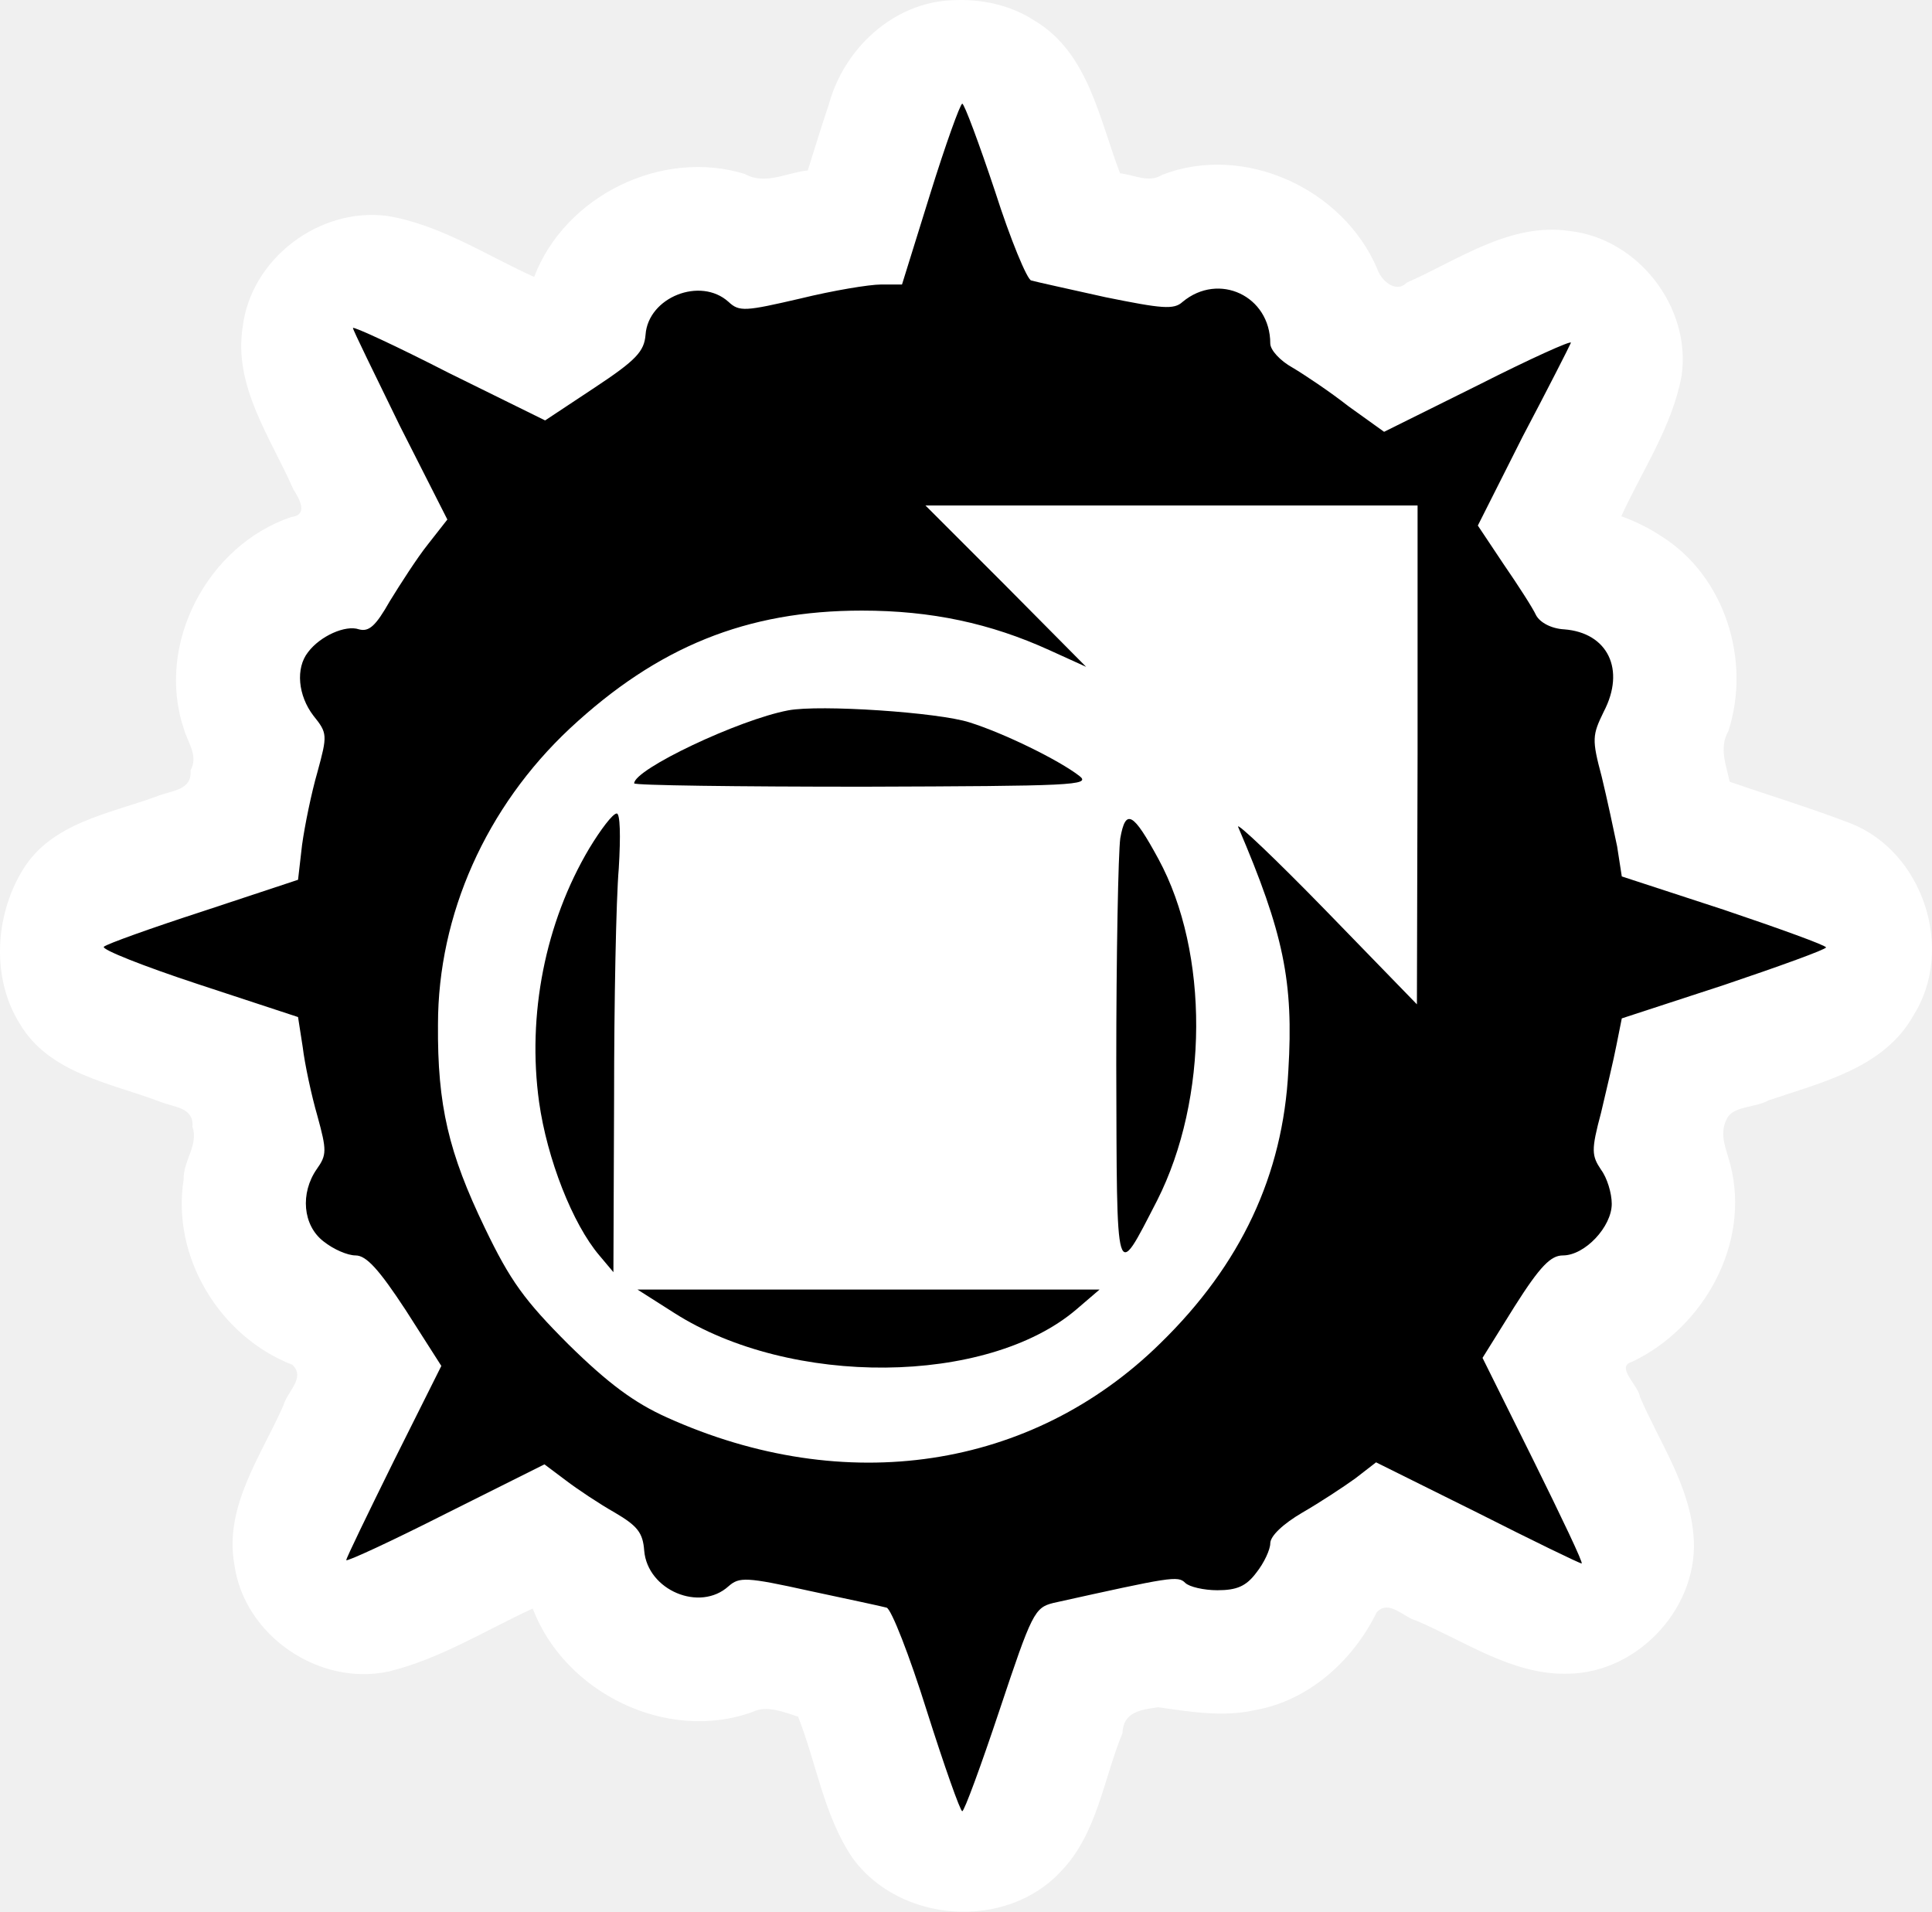
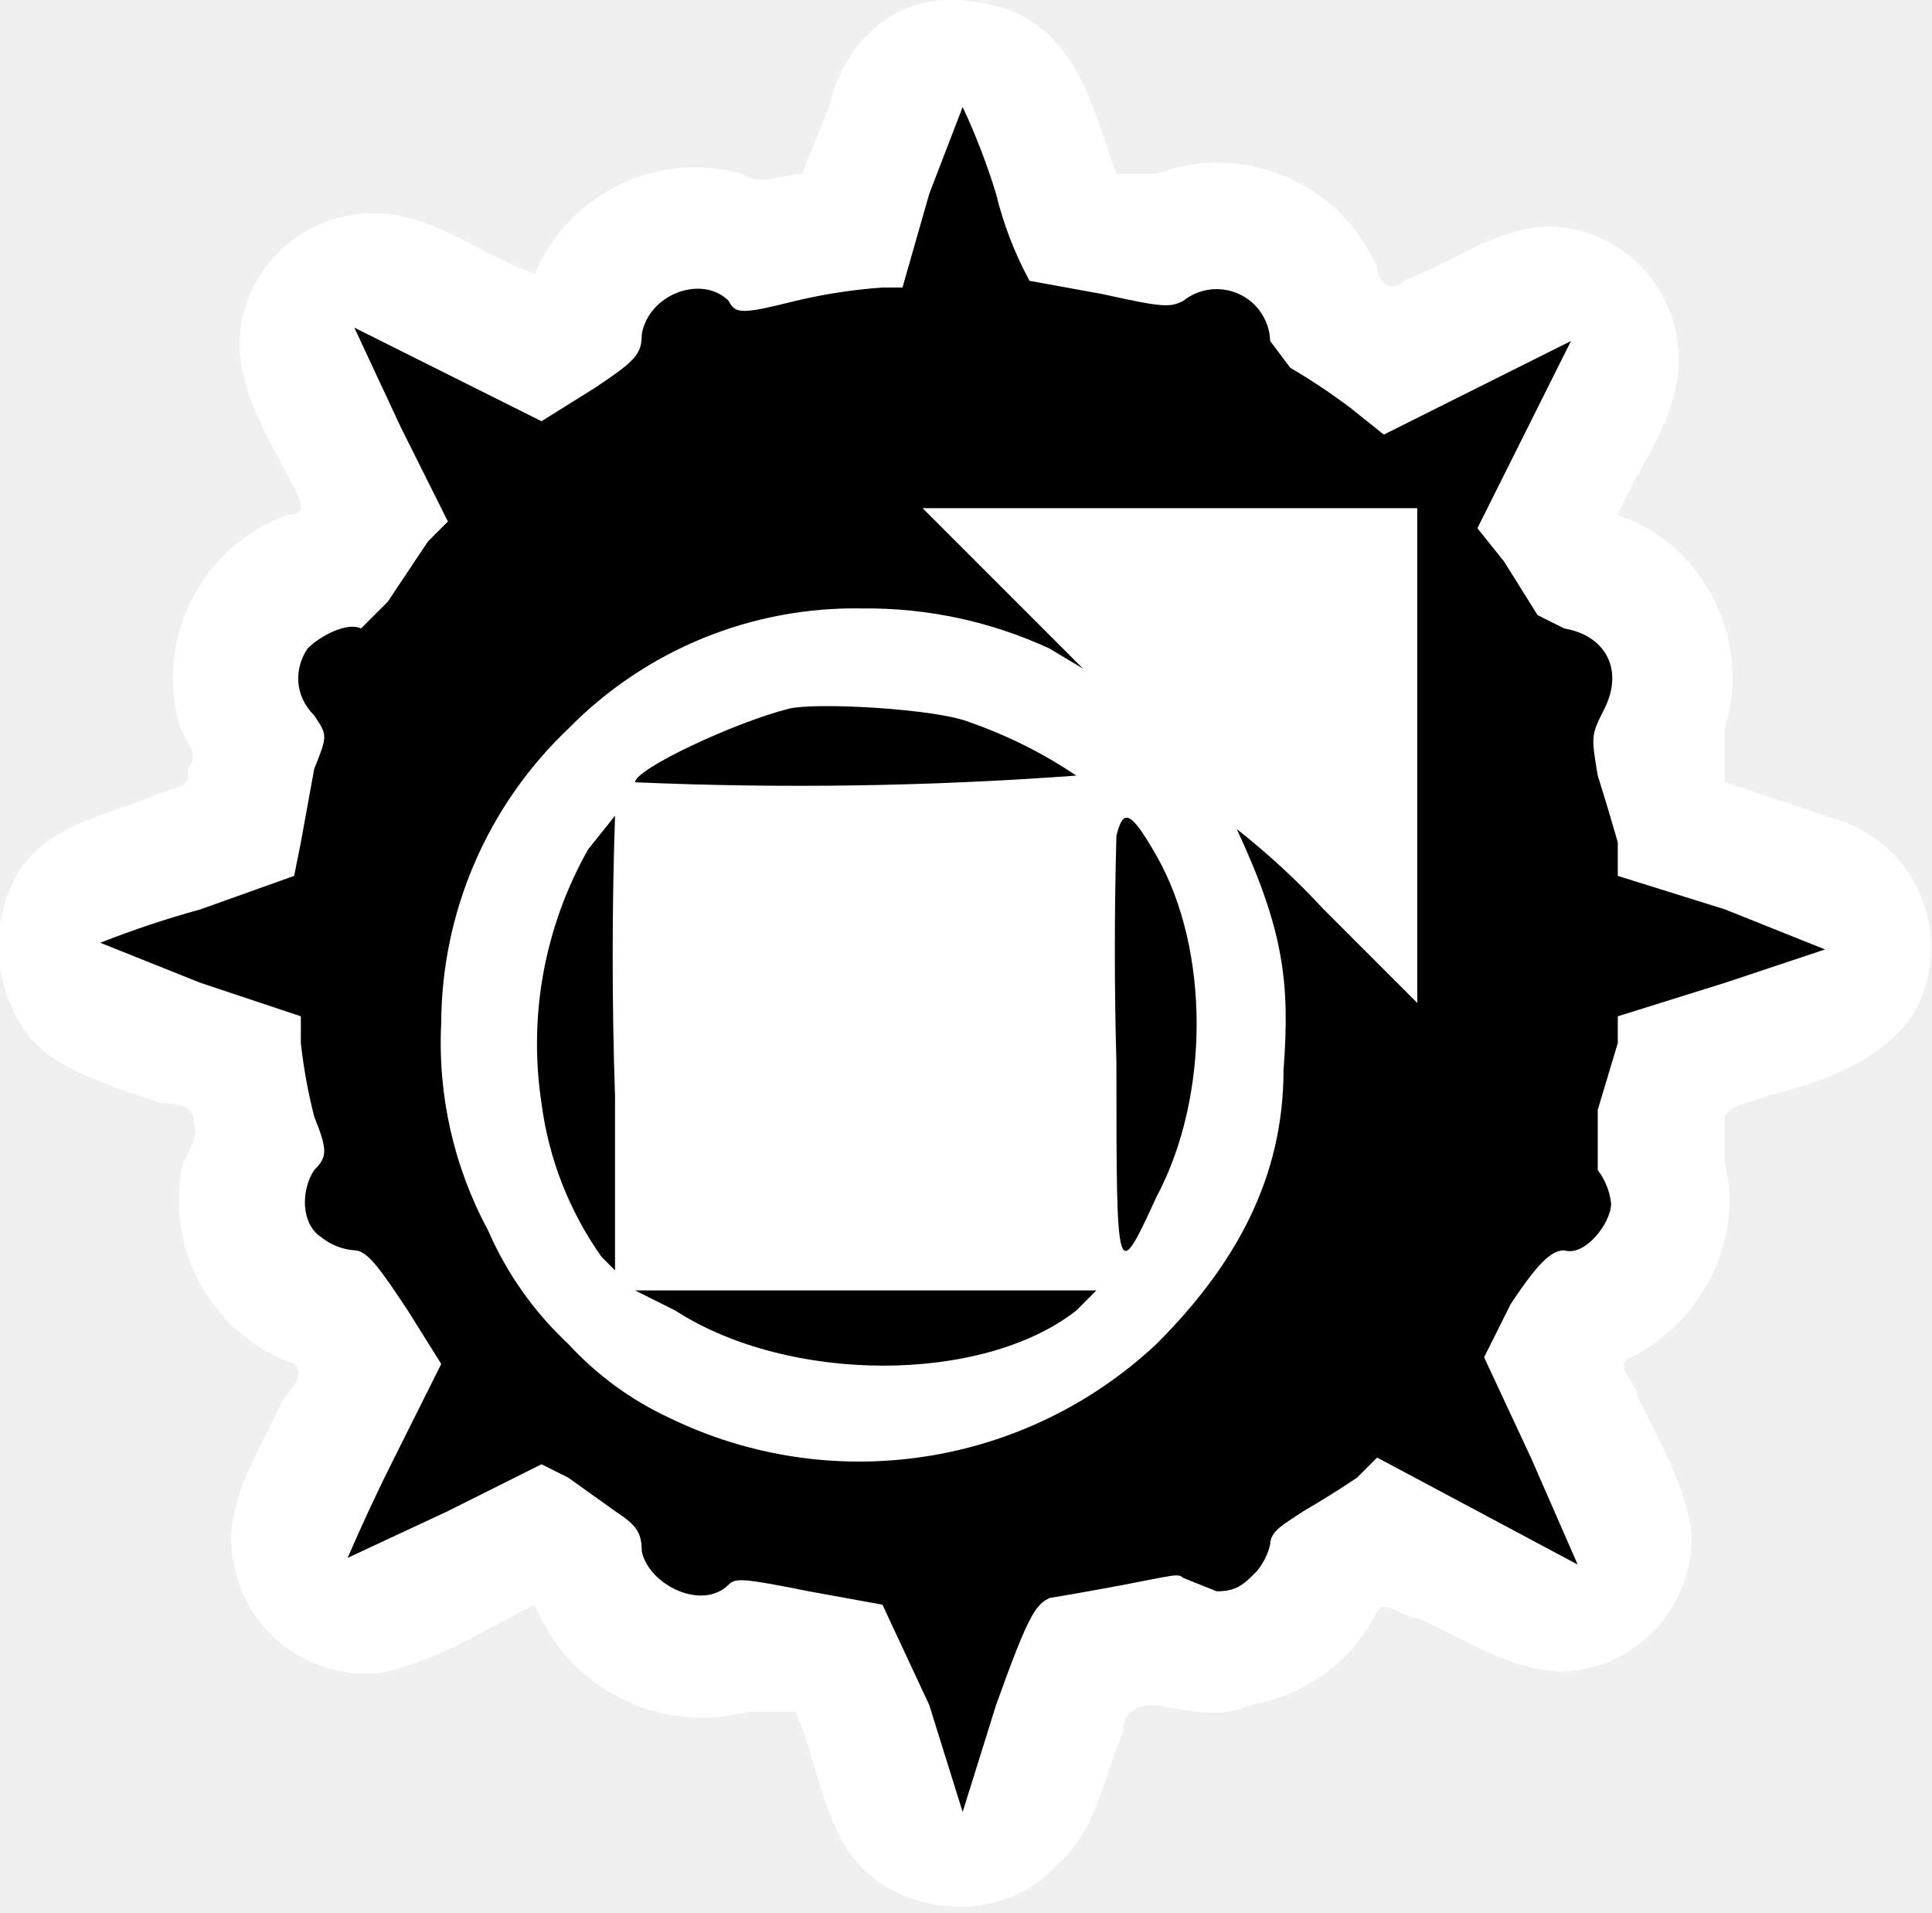
- <svg xmlns="http://www.w3.org/2000/svg" width="384.72" height="380.665" version="1.0" viewBox="0 0 288.54 285.499">
-   <path d="M171.291 75.8c-8.725 1.785-15.29 10.205-14.92 19.099.216 1.65-2.544 1.328-3.284 2.384-2.674 2.446-6.776 1.022-9.882 1.472-13.694.231-27.659-.072-41.46.578-8.948.971-15.108 8.3-21.034 14.31-4.573 4.879-7.753 11.288-7.18 18.113-.012 16.54-.488 33.101-.208 49.63.819 8.772 7.613 15.34 13.549 21.234 4.947 4.848 11.28 8.996 18.508 8.378 16.779-.116 33.581.233 50.345-.176 8.098-.655 14.027-7.018 19.565-12.325 4.91-5.338 10.296-11.388 10.019-19.13.143-15.554-.254-31.216.396-46.706 1.405-1.29 1.575-4.591 4.206-3.684 7.34.624 15.121-2.337 19.045-8.805 4.475-7.05 2.457-15.683 2.91-23.55.738-8.25-3.897-16.85-11.805-19.81-6.717-2.502-14.069-.995-21.08-1.408a47.72 47.72 0 0 0-7.69.397zm-4.085 65.035c-.96-.1-.855-.132 0 0zM142.204.035c-8.805.34-16.17 7.25-18.417 15.554-1.107 3.271-2.108 6.577-3.15 9.869-3.16.307-6.358 2.238-9.38.529-12.41-3.837-26.865 3.24-31.485 15.371-7.195-3.251-14.044-7.815-21.943-9.112C47.704 30.92 37.47 38.631 36.245 48.82c-1.403 8.861 4.188 16.564 7.578 24.276.897 1.406 2.285 3.827-.344 4.124-12.46 4.216-20.231 18.89-16.063 31.493.575 2.163 2.269 4.087 1.033 6.358.27 3.027-2.921 2.968-5.048 3.865-7.124 2.606-15.751 3.95-20.01 10.987-4.151 6.77-4.722 16.158-.42 22.993 4.397 7.401 13.43 8.778 20.845 11.582 2.08.874 5.181.814 4.923 3.789.963 2.657-1.42 5.135-1.312 7.875-1.84 11.564 5.41 23.46 16.236 27.654 2.012 1.94-.72 3.913-1.345 6.087-3.322 7.53-8.869 15.08-7.314 23.749 1.437 10.586 12.657 18.23 23.045 15.968 7.637-1.852 14.422-6.136 21.51-9.402 4.794 12.6 20.037 20.082 32.835 15.447 2.103-1.084 4.856.097 6.797.701 2.756 6.973 3.843 14.727 8.081 21.026 7.045 9.85 23.058 10.977 31.257 1.988 5.343-5.568 6.29-13.736 9.107-20.544.104-3.191 2.756-3.513 5.355-3.873 4.697.669 9.674 1.508 14.462.42 8.036-1.414 14.626-7.412 18.143-14.578 1.835-2.017 3.97.707 5.967 1.242 7.317 3.097 14.37 8.14 22.626 7.907 10.66-.133 19.82-10.26 18.708-20.892-.674-7.4-5.089-13.751-7.969-20.437-.176-1.678-3.747-4.52-1.183-5.256 10.685-5.074 17.699-17.62 14.698-29.356-.562-2.31-1.752-4.486-.592-6.831.859-2.055 4.34-1.722 6.231-2.837 7.917-2.694 17.28-4.805 21.698-12.713 6.222-9.885 1.432-24.462-9.457-28.695-5.921-2.27-12.001-4.118-17.996-6.19-.557-2.556-1.607-5.118-.193-7.583 3.4-10.507-.486-23.072-9.967-29.054a27.746 27.746 0 0 0-6.033-3.01c3.166-6.915 7.636-13.449 9.017-21.028 1.437-10.185-6.476-20.407-16.692-21.571-8.91-1.332-16.633 4.31-24.386 7.722-1.625 1.668-3.846-.391-4.38-2.06-5.069-11.962-19.858-18.797-32.126-14.054-1.976 1.276-4.184-.013-6.285-.223-3.116-8.072-4.688-17.958-12.748-22.787C150.906.725 146.5-.198 142.204.035Zm51.01 94.021v16.465c-10.15-2.377-21.446 4.499-23.452 14.842-2.178 7.86 2.753 15.023 3.874 22.564.061 8.258.89 16.924-2.863 24.6-6.52 14.783-21.134 26.238-37.525 27.15-10.546.658-21.656-1.63-30.407-7.733-6.427-4.77-11.63-11.13-14.657-18.567-7.121-14.67-5.399-33.526 5.2-46.122 8.353-10.527 21.329-18.24 35.107-17.262 6.706-.177 13.372.873 19.609 3.37 8.836 3.269 19.735-.152 24.347-8.558 1.799-3.26 2.792-7.016 2.5-10.749h18.267zm34.614 47.514c1.934 4.01-1.504-2.664 0 0z" style="fill:#fff;stroke-width:.428" />
-   <path d="m138.912 28.987-4.2 13.5h-3.1c-1.8 0-7.2.9-12.1 2.1-8.2 1.9-9.1 2-10.7.5-4.2-3.8-12-.7-12.4 4.9-.2 2.5-1.4 3.8-7.6 7.9l-7.4 4.9-14.4-7.1c-7.8-4-14.3-7-14.3-6.7 0 .3 3.2 6.8 7 14.6l7.1 14-2.9 3.7c-1.6 2-4.1 5.9-5.7 8.5-2.1 3.7-3.1 4.6-4.6 4.2-2-.7-5.8 1-7.6 3.4-1.9 2.4-1.5 6.5.8 9.5 2.1 2.6 2.1 2.9.6 8.4-.9 3.1-1.9 8-2.3 10.9l-.6 5.2-14.2 4.7c-7.7 2.5-14.4 4.9-14.8 5.3-.4.4 5.9 2.9 14.1 5.6l14.9 4.9.7 4.5c.3 2.5 1.3 7.2 2.2 10.3 1.4 5.1 1.4 5.8-.1 7.9-2.5 3.6-2.1 8.4 1 10.8 1.5 1.2 3.6 2.1 4.8 2.1 1.6 0 3.5 2.1 7.5 8.2l5.3 8.3-7.1 14.2c-3.9 7.9-7.1 14.5-7.1 14.8 0 .3 6.7-2.8 14.8-6.9l14.8-7.4 3.2 2.4c1.7 1.3 5 3.5 7.3 4.8 3.4 2 4.2 3 4.4 5.7.5 5.9 8.3 9.2 12.6 5.3 1.6-1.4 2.6-1.4 12.1.7 5.6 1.2 10.8 2.3 11.5 2.5.7.2 3.4 7.1 6 15.4 2.6 8.2 5 15 5.3 15 .3 0 2.8-6.8 5.6-15.2 4.8-14.4 5.2-15.2 8-15.9 17.6-3.9 18.6-4.1 19.7-3 .6.6 2.8 1.1 4.8 1.1 2.9 0 4.3-.6 5.8-2.6 1.2-1.5 2.1-3.5 2.1-4.4 0-1.1 1.9-2.9 4.8-4.6 2.6-1.5 6.1-3.8 7.9-5.1l3.1-2.4 15.1 7.5c8.3 4.2 15.3 7.6 15.6 7.6.3 0-3-6.9-7.2-15.4l-7.6-15.3 4.8-7.7c3.8-6 5.4-7.6 7.2-7.6 3.3 0 7.3-4.3 7.3-7.7 0-1.6-.7-3.9-1.6-5.1-1.4-2.1-1.5-2.9 0-8.5.8-3.4 1.9-8 2.3-10.1l.8-4 15.3-5c8.3-2.8 15.2-5.3 15.2-5.6 0-.3-6.9-2.8-15.2-5.6l-15.3-5-.7-4.5c-.5-2.4-1.5-7.1-2.3-10.4-1.5-5.6-1.4-6.2.3-9.7 3.3-6.3.6-11.8-5.9-12.3-1.9-.1-3.6-1-4.2-2.1-.5-1.1-2.7-4.5-4.9-7.7l-3.8-5.7 6.7-13.3c3.8-7.2 7-13.5 7.2-14 .1-.4-6.1 2.4-13.8 6.3l-14.1 7-5.3-3.8c-2.8-2.2-6.7-4.8-8.4-5.8-1.8-1-3.3-2.6-3.3-3.6 0-7.1-7.7-10.7-13.1-6.2-1.3 1.2-3.1 1-11.5-.7-5.4-1.2-10.4-2.3-11.1-2.5-.6-.1-3.1-6.1-5.4-13.3-2.4-7.2-4.6-13.1-4.9-13.1-.3 0-2.5 6.1-4.8 13.5zm72.8 83.7-.1 37.3-13.6-14c-7.5-7.7-13.4-13.3-13.1-12.5 6.8 15.9 8.3 23.1 7.5 36.4-.8 15.6-7.1 29-19.1 40.7-19.2 18.9-47.1 23.1-73.7 11.1-4.9-2.2-8.8-5.1-14.7-10.9-6.6-6.6-8.7-9.5-12.5-17.4-5.4-11.2-7.1-18.3-7-30.4 0-16.4 7.2-32.5 19.7-44.2 13.1-12.2 26.4-17.6 43.6-17.6 10.4 0 19.2 1.9 28 5.9l5.5 2.5-12-12.1-12-12h73.5z" />
-   <path d="M117.712 106.087c-7.4 1.4-23 8.8-23 10.9 0 .3 15.4.5 34.3.5 31.1-.1 34-.2 32.2-1.6-3.1-2.4-11.3-6.4-16.4-8-4.6-1.5-22.4-2.7-27.1-1.8zM88.012 126.687c-6.6 11.1-9.3 24.9-7.5 37.9 1.2 8.5 5 18.2 9 22.9l2.1 2.5.1-26c0-14.3.3-29.7.7-34.3.3-4.9.2-8.2-.3-8.2-.6 0-2.4 2.4-4.1 5.2zM167.312 125.187c-.3 2.1-.6 17.3-.6 33.8.1 33.3-.2 32.5 6.1 20.3 7.7-15.2 7.8-37 .2-51-3.8-7-4.9-7.6-5.7-3.1zM100.712 196.087c17.4 11.1 46.7 10.8 60-.5l3.5-3h-69Z" />
+ <svg xmlns="http://www.w3.org/2000/svg" width="385" height="381" version="1.0" viewBox="0 0 289 286">
+   <path d="M171 76a19 19 0 0 0-15 19c1 2-2 1-3 2-3 3-7 1-10 2h-41c-9 1-15 9-21 15a24 24 0 0 0-7 18l-1 49c1 9 8 16 14 22 5 4 11 9 18 8h51c8-1 14-7 19-12 5-6 11-12 10-20l1-46c1-2 1-5 4-4 7 1 15-2 19-9s2-15 3-23c1-9-4-17-12-20-7-3-14-1-21-2a48 48 0 0 0-8 1zm-4 65c-1 0-1 0 0 0zM142 0c-9 0-16 7-18 16l-4 10c-3 0-6 2-9 0a26 26 0 0 0-31 15c-8-3-14-8-22-9a20 20 0 0 0-22 17c-1 9 4 16 8 24 1 2 2 4-1 4a26 26 0 0 0-16 32c1 2 3 4 1 6 1 3-3 3-5 4-7 3-15 4-20 11a22 22 0 0 0 0 23c4 7 13 9 21 12 2 0 5 0 5 3 1 3-2 5-2 8a26 26 0 0 0 17 28c2 2-1 4-2 6-3 7-9 15-7 24a20 20 0 0 0 23 16c8-2 14-6 22-10a27 27 0 0 0 32 16h7c3 7 4 15 8 21 7 10 23 11 31 2 6-5 7-13 10-20 0-3 2-4 5-4 5 1 10 2 14 0a26 26 0 0 0 19-14c1-2 4 1 6 1 7 3 14 8 22 8a20 20 0 0 0 19-21c-1-7-5-14-8-20 0-2-4-5-1-6 10-5 17-17 14-29v-7c1-2 4-2 6-3 8-2 17-5 22-12a20 20 0 0 0-10-29l-18-6v-8a26 26 0 0 0-10-29 28 28 0 0 0-6-3c3-7 8-13 9-21a20 20 0 0 0-17-22c-9-1-16 5-24 8-2 2-4 0-4-2a26 26 0 0 0-33-14h-6c-3-8-5-18-13-23-3-2-8-3-12-3Zm51 94v17a20 20 0 0 0-23 14c-3 8 2 15 3 23s2 17-2 25a45 45 0 0 1-38 27 48 48 0 0 1-30-8 44 44 0 0 1-15-19 44 44 0 0 1 5-46 43 43 0 0 1 35-17c7 0 14 1 20 3 9 4 20 0 24-8 2-4 3-7 3-11h18zm35 48c2 4-2-3 0 0z" style="fill:#fff;stroke-width:.428" />
+   <path d="m139 29-4 14h-3a82 82 0 0 0-13 2c-8 2-9 2-10 0-4-4-12-1-13 5 0 3-1 4-7 8l-8 5-14-7-14-7 7 15 7 14-3 3-6 9-4 4c-2-1-6 1-8 3-2 3-2 7 1 10 2 3 2 3 0 8l-2 11-1 5-14 5a148 148 0 0 0-15 5l15 6 15 5v4a80 80 0 0 0 2 11c2 5 2 6 0 8-2 3-2 8 1 10a9 9 0 0 0 5 2c2 0 4 3 8 9l5 8-7 14a281 281 0 0 0-7 15l15-7 14-7 4 2 7 5c3 2 4 3 4 6 1 5 9 9 13 5 1-1 2-1 12 1l11 2 7 15 5 16 5-16c5-14 6-15 8-16 18-3 19-4 20-3l5 2c3 0 4-1 6-3a10 10 0 0 0 2-4c0-2 2-3 5-5a144 144 0 0 0 8-5l3-3 15 8 15 8-7-16-7-15 4-8c4-6 6-8 8-8 3 1 7-4 7-7a10 10 0 0 0-2-5v-9l3-10v-4l16-5 15-5-15-6-16-5v-5a382 382 0 0 0-3-10c-1-6-1-6 1-10 3-6 0-11-6-12l-4-2-5-8-4-5 7-14 7-14-14 7-14 7-5-4a95 95 0 0 0-9-6l-3-4a8 8 0 0 0-13-6c-2 1-3 1-12-1l-11-2a54 54 0 0 1-5-13 99 99 0 0 0-5-13l-5 13zm73 84v37l-14-14a111 111 0 0 0-13-12c7 15 8 23 7 36 0 16-7 29-19 41a65 65 0 0 1-73 11 48 48 0 0 1-15-11 51 51 0 0 1-12-17 59 59 0 0 1-7-31 61 61 0 0 1 19-44 60 60 0 0 1 44-18 65 65 0 0 1 28 6l5 3-12-12-12-12h74z" />
+   <path d="M118 106c-8 2-23 9-23 11a565 565 0 0 0 66-1 70 70 0 0 0-16-8c-5-2-23-3-27-2zm-30 21a59 59 0 0 0-7 38 51 51 0 0 0 9 23l2 2v-26a627 627 0 0 1 0-42l-4 5zm79-2a616 616 0 0 0 0 34c0 33 0 33 6 20 8-15 8-37 0-51-4-7-5-7-6-3zm-66 71c17 11 46 11 60 0l3-3H95Z" />
</svg>
